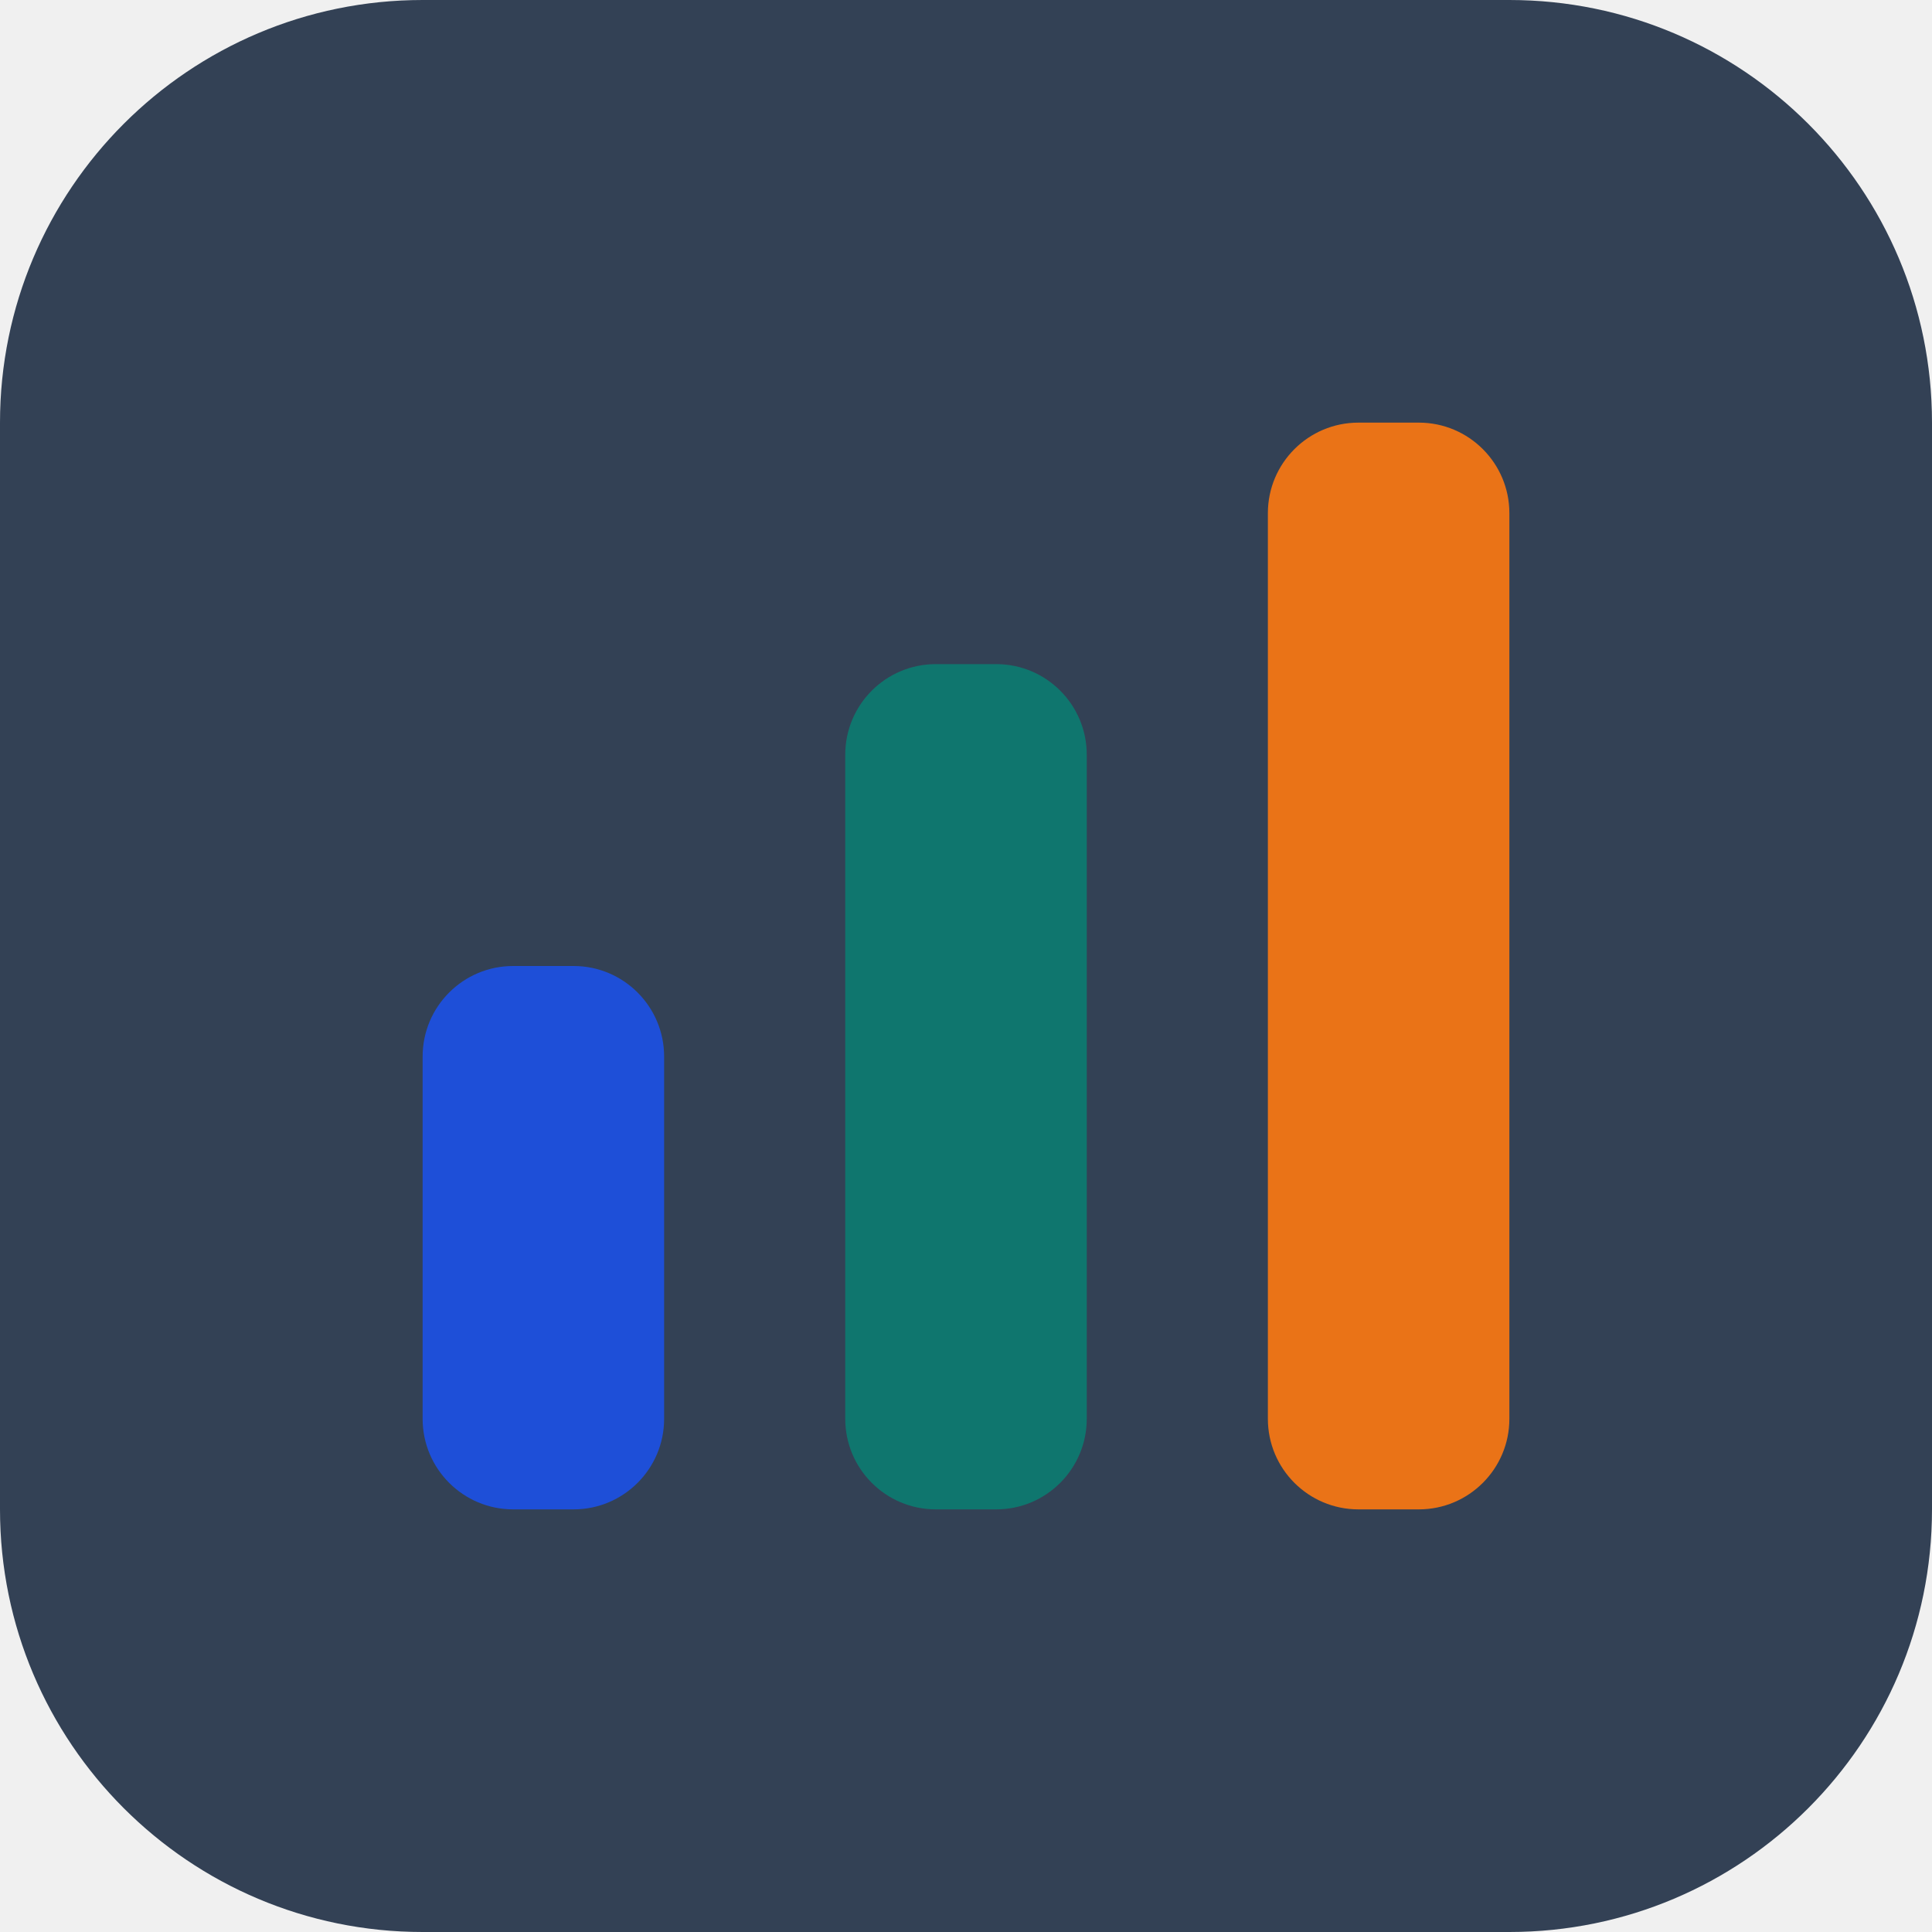
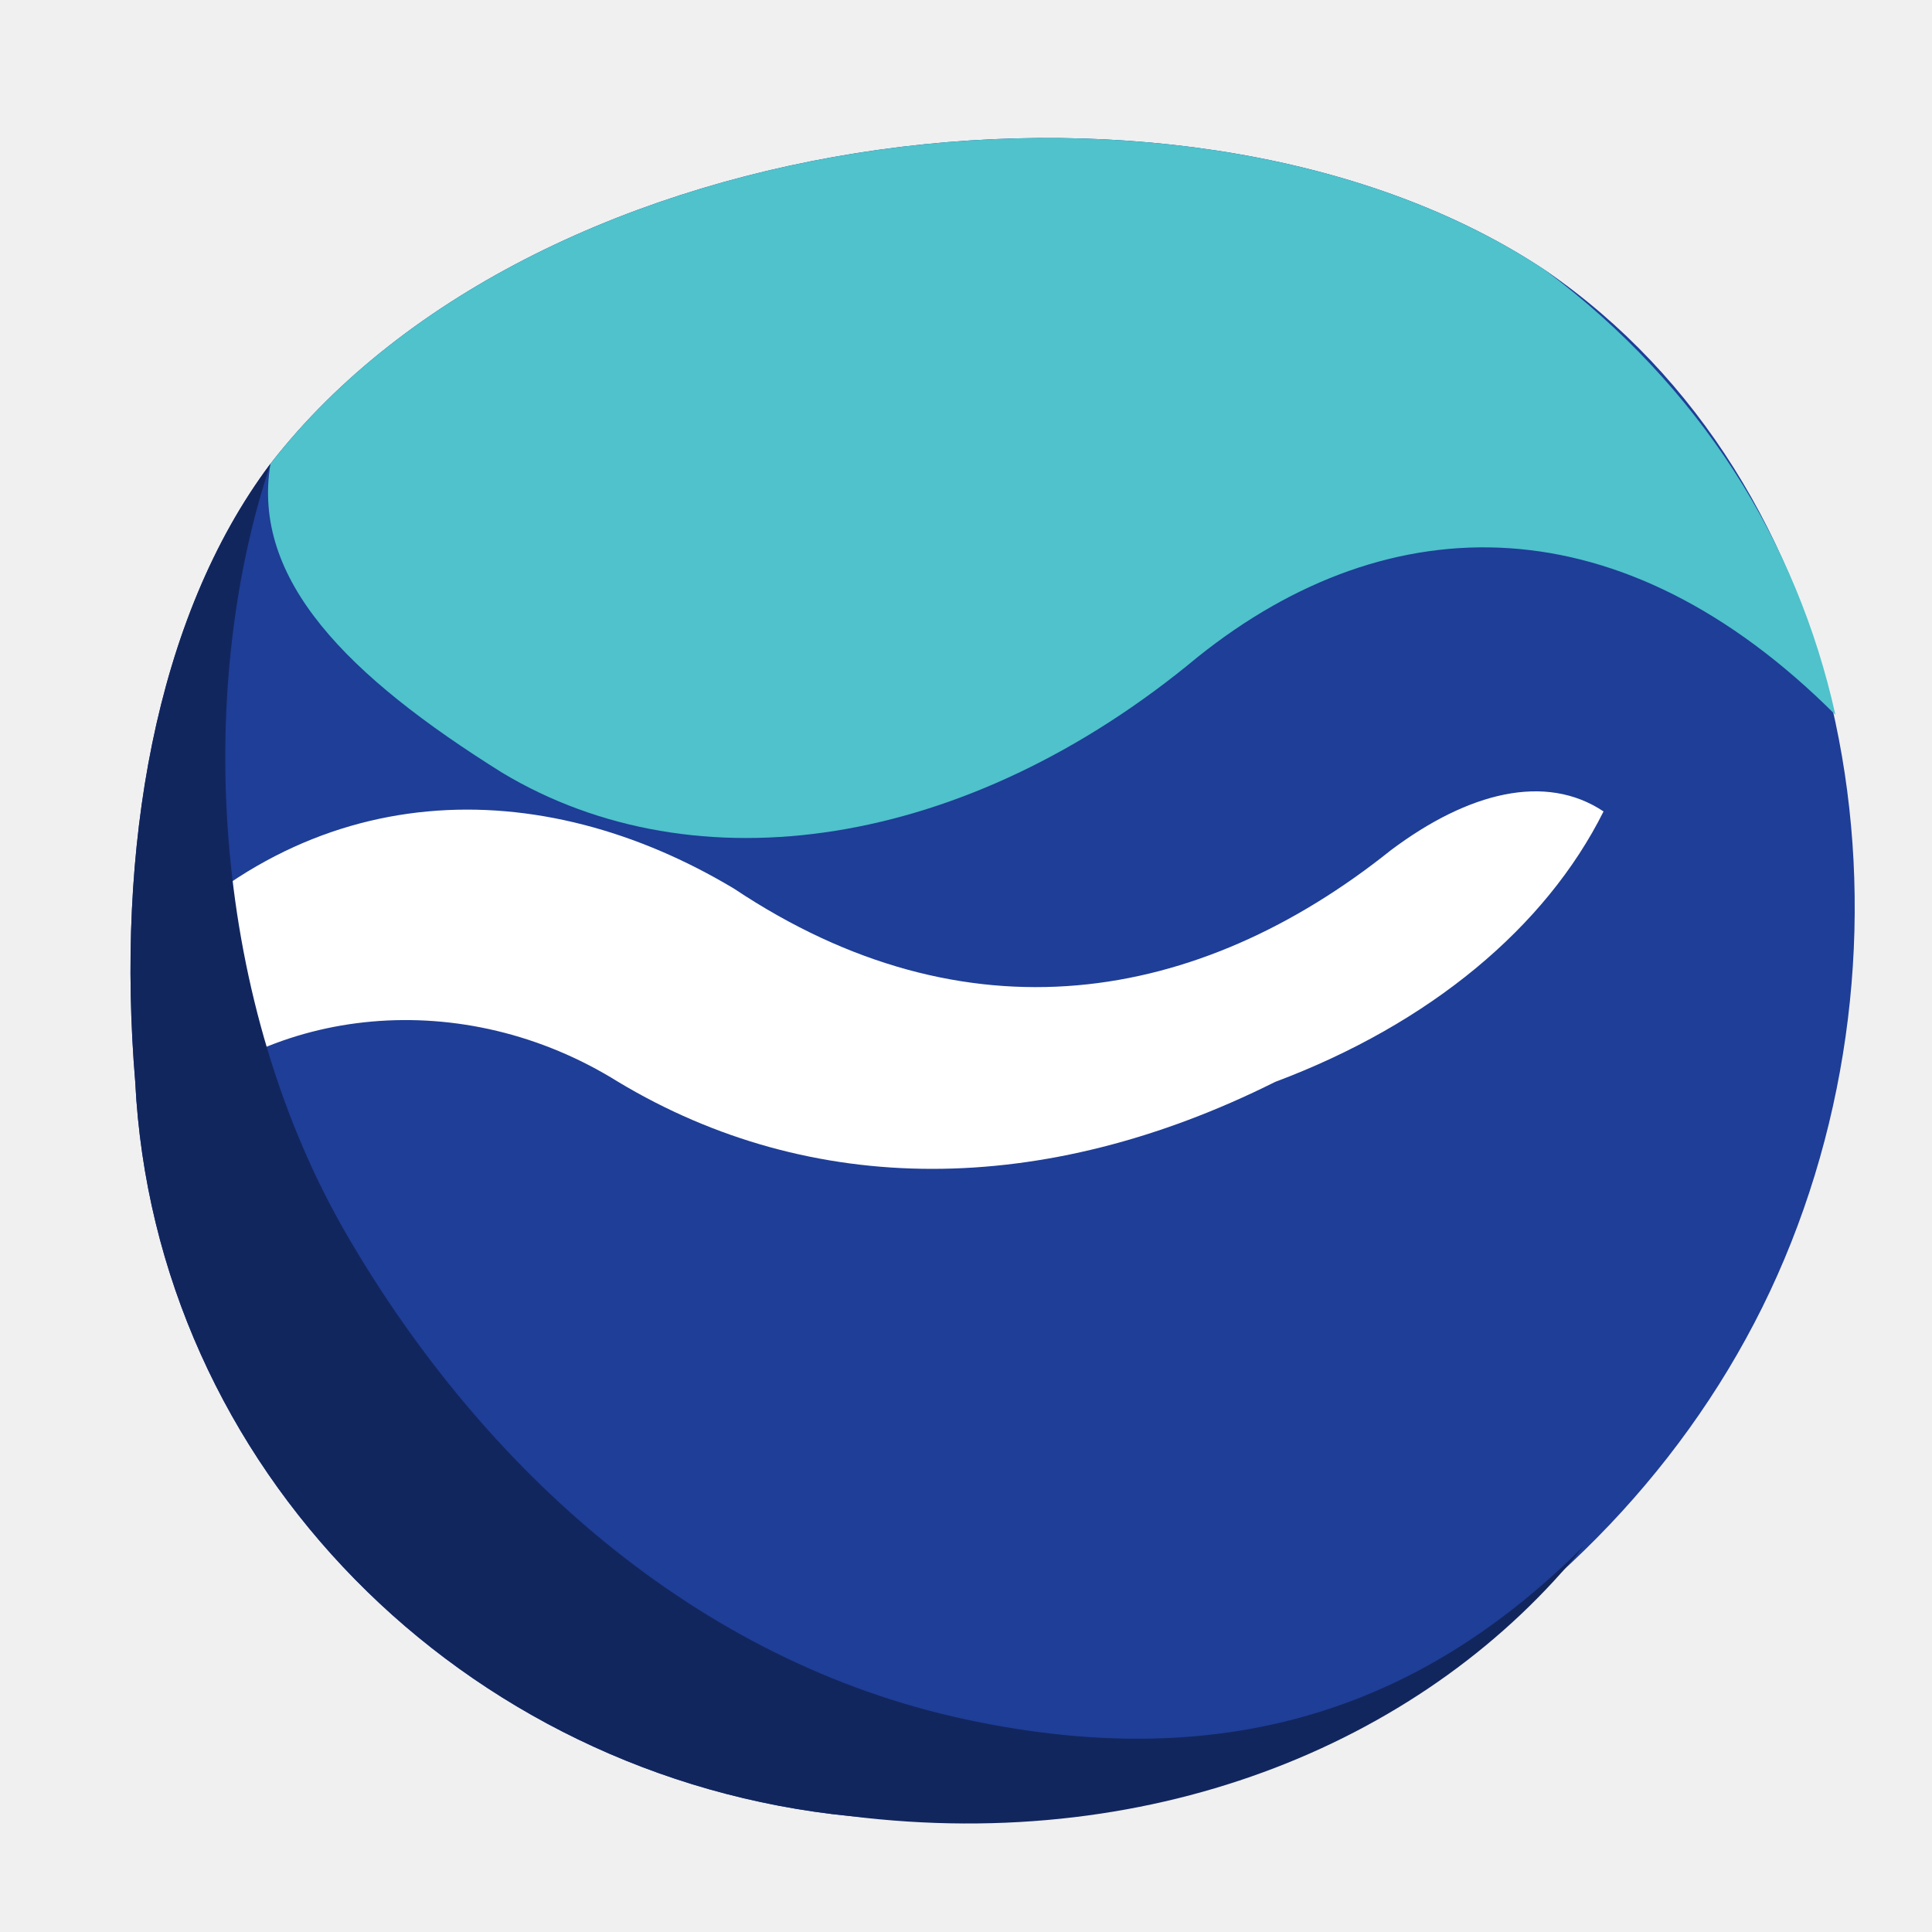
- <svg xmlns="http://www.w3.org/2000/svg" viewBox="0 0 32 32">
-   <rect width="32" height="32" rx="7" fill="#334155" />
-   <rect x="7" y="16" width="4" height="9" rx="1.5" fill="#1E4FD8" />
-   <rect x="14" y="11" width="4" height="14" rx="1.5" fill="#0F766E" />
-   <rect x="21" y="7" width="4" height="18" rx="1.5" fill="#EA7317" />
+ <svg xmlns="http://www.w3.org/2000/svg" viewBox="0 0 100 100">
+   <path fill="#1E3E97" d="M14,24 C28,6 62,2 80,14 C96,25 100,48 92,66 C84,84 64,96 44,94 C24,92 8,76 7,56 C6,44 8,32 14,24 Z" />
+   <path fill="#4FC2CB" d="M14,24 C28,6 62,2 80,14 C88,20 93,28 95,37 C84,26 72,26 62,34 C50,44 36,46 26,40 C18,35 13,30 14,24 Z" />
+   <path fill="#FFFFFF" d="M7,50 C16,40 28,40 38,46 C50,54 62,52 72,44 C76,41 80,40 83,42 C80,48 74,53 66,56 C54,62 42,62 32,56 C24,51 14,52 8,58 Z" />
+   <path fill="#12265E" d="M7,56 C6,44 8,32 14,24 C10,36 11,52 18,64 C25,76 36,86 50,89 C64,92 74,88 82,80 C74,90 60,96 44,94 C24,92 8,76 7,56 Z" />
</svg>
